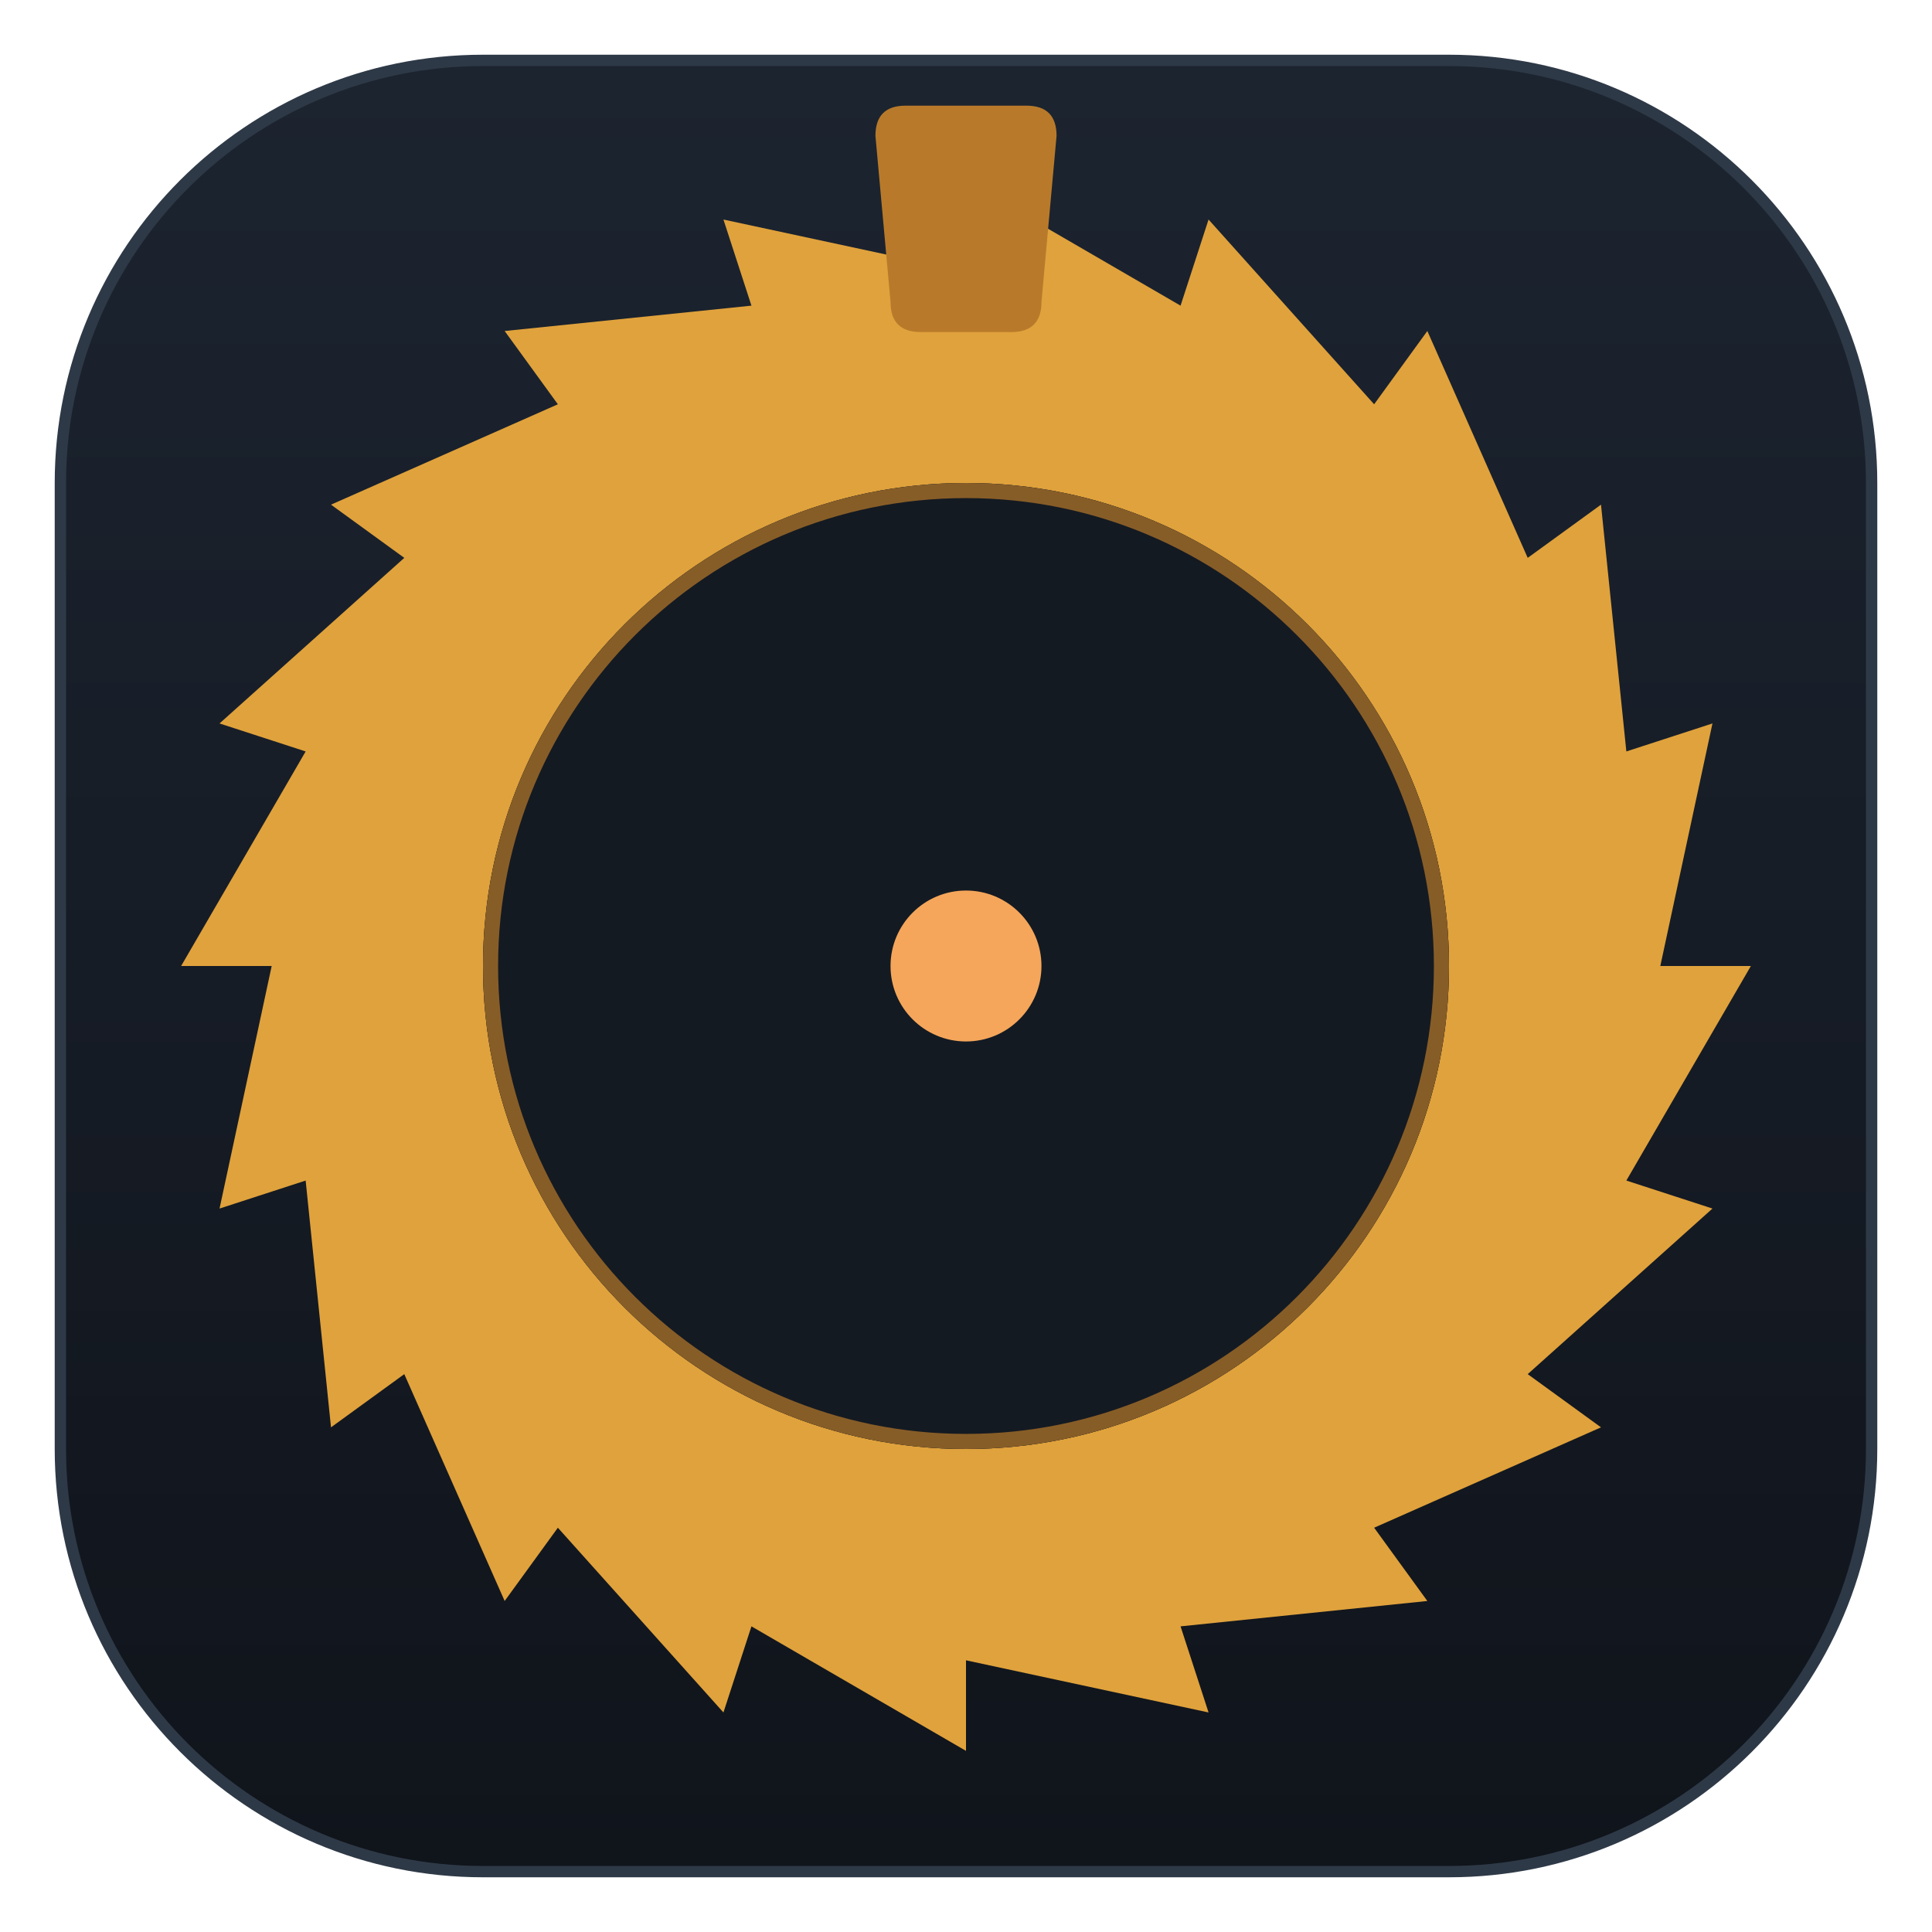
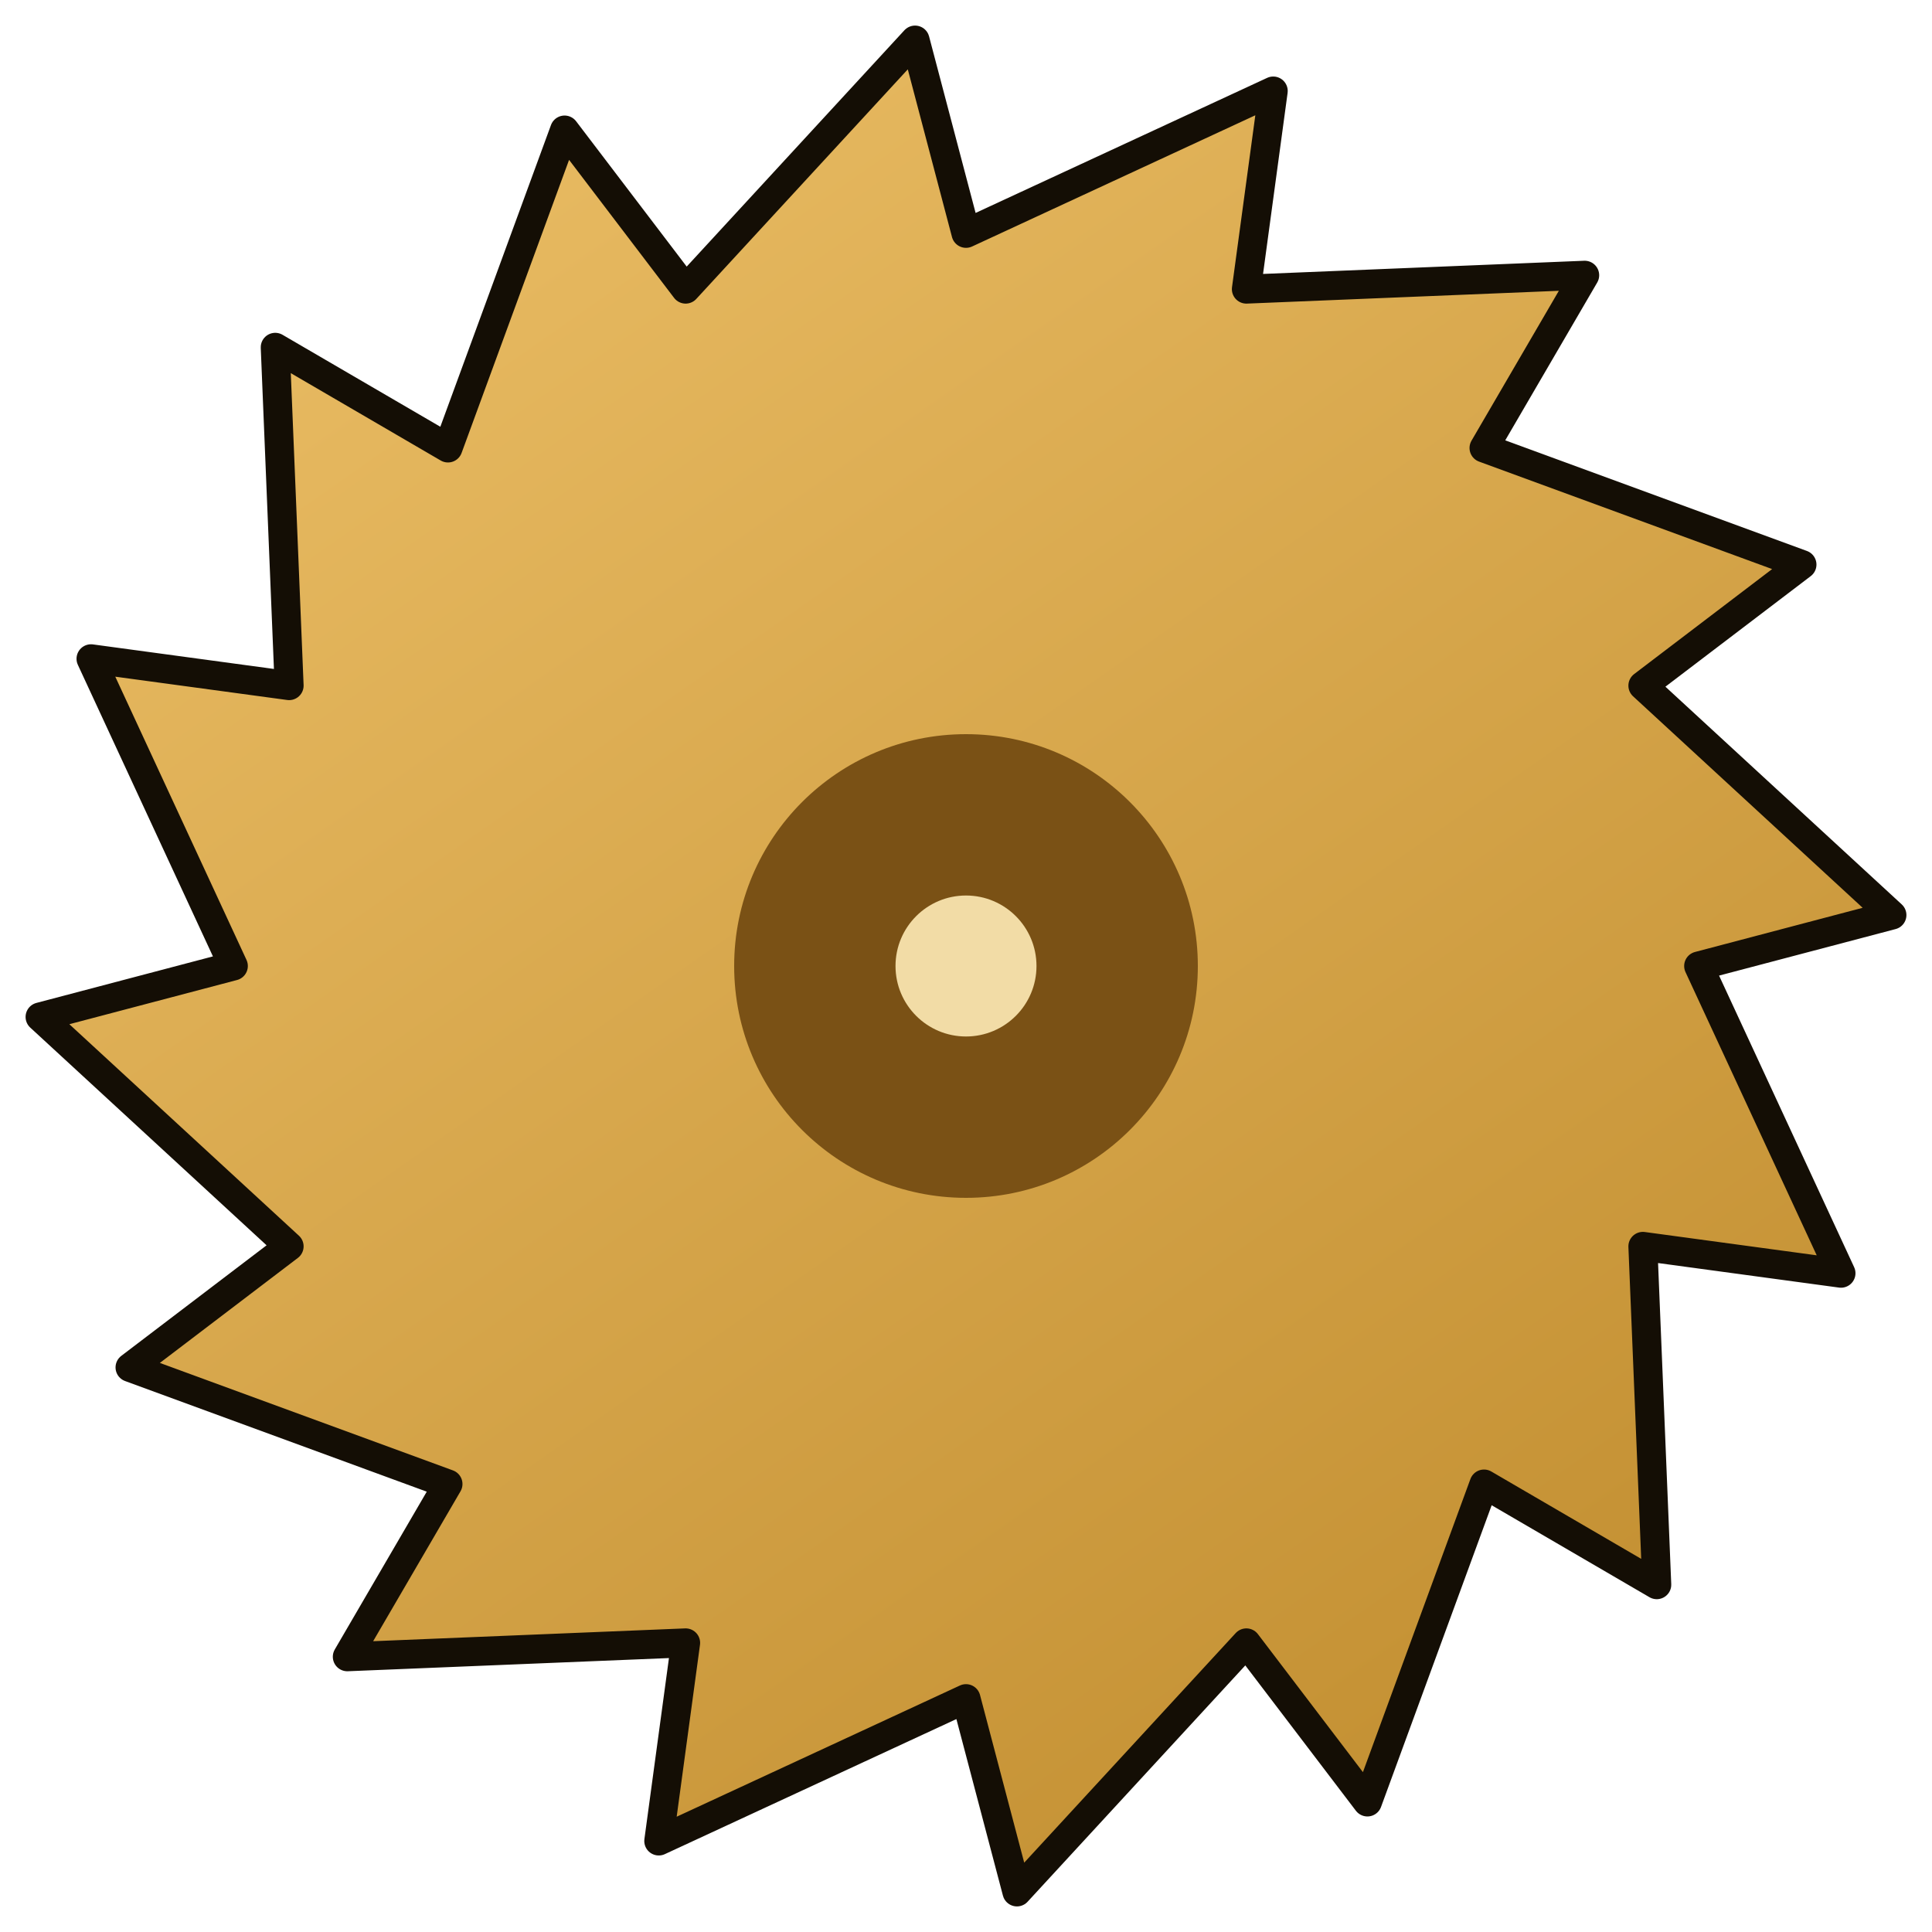
<svg xmlns="http://www.w3.org/2000/svg" width="256" height="256" viewBox="0 0 256 256">
  <defs>
-     <linearGradient id="tile" x1="0" y1="0" x2="0" y2="1">
-       <stop offset="0" stop-color="#1C2430" />
-       <stop offset="1" stop-color="#10141B" />
+     <linearGradient id="b" x1="0.15" y1="0" x2="0.85" y2="1">
+       <stop offset="0" stop-color="#EBBE66" />
+       <stop offset="1" stop-color="#C08C2E" />
    </linearGradient>
  </defs>
-   <rect x="8" y="8" width="240" height="240" rx="56" fill="url(#tile)" stroke="#2E3947" stroke-width="1.5" />
-   <path fill-rule="evenodd" fill="#E0A23C" d="M128.00,36.00 L128.00,24.00 L156.43,40.50 L160.14,29.09 L182.08,53.57 L189.13,43.86 L202.43,73.92 L212.14,66.87 L215.50,99.57 L226.91,95.86 L220.00,128.00 L232.00,128.00 L215.50,156.43 L226.91,160.14 L202.43,182.08 L212.14,189.13 L182.08,202.43 L189.13,212.14 L156.43,215.50 L160.14,226.91 L128.00,220.00 L128.00,232.00 L99.57,215.50 L95.86,226.91 L73.92,202.43 L66.87,212.14 L53.57,182.08 L43.86,189.13 L40.50,156.43 L29.09,160.14 L36.00,128.00 L24.00,128.00 L40.50,99.57 L29.09,95.86 L53.57,73.92 L43.86,66.87 L73.92,53.57 L66.87,43.86 L99.57,40.50 L95.86,29.09 Z M192,128 a64,64 0 1,0 -128,0 a64,64 0 1,0 128,0 Z" />
-   <circle cx="128" cy="128" r="64" fill="#141A22" />
-   <circle cx="128" cy="128" r="63" fill="none" stroke="#B87A2A" stroke-width="2" stroke-opacity="0.7" />
-   <circle cx="128" cy="128" r="10" fill="#F5A65A" />
-   <path d="M120,14 L136,14 Q140,14 140,18 L138,40 Q138,44 134,44 L122,44 Q118,44 118,40 L116,18 Q116,14 120,14 Z" fill="#B87A2A" />
+   <path d="M128.00,30.92 L168.71,12.06 L165.15,38.31 L209.98,36.47 L196.64,59.36 L238.77,74.81 L217.69,90.85 L250.69,121.25 L225.08,128.00 L243.94,168.71 L217.69,165.15 L219.53,209.98 L196.64,196.64 L181.19,238.77 L165.15,217.69 L134.75,250.69 L128.00,225.08 L87.29,243.94 L90.85,217.69 L46.02,219.53 L59.36,196.64 L17.23,181.19 L38.31,165.15 L5.31,134.75 L30.92,128.00 L12.06,87.29 L38.31,90.85 L36.47,46.02 L59.36,59.36 L74.81,17.23 L90.85,38.31 L121.25,5.31 Z" fill="url(#b)" stroke="#140E05" stroke-width="3.84" stroke-linejoin="round" />
+   <circle cx="128.00" cy="128.00" r="30.72" fill="#7A5115" />
+   <circle cx="128.00" cy="128.00" r="9.34" fill="#F2DCA6" />
</svg>
